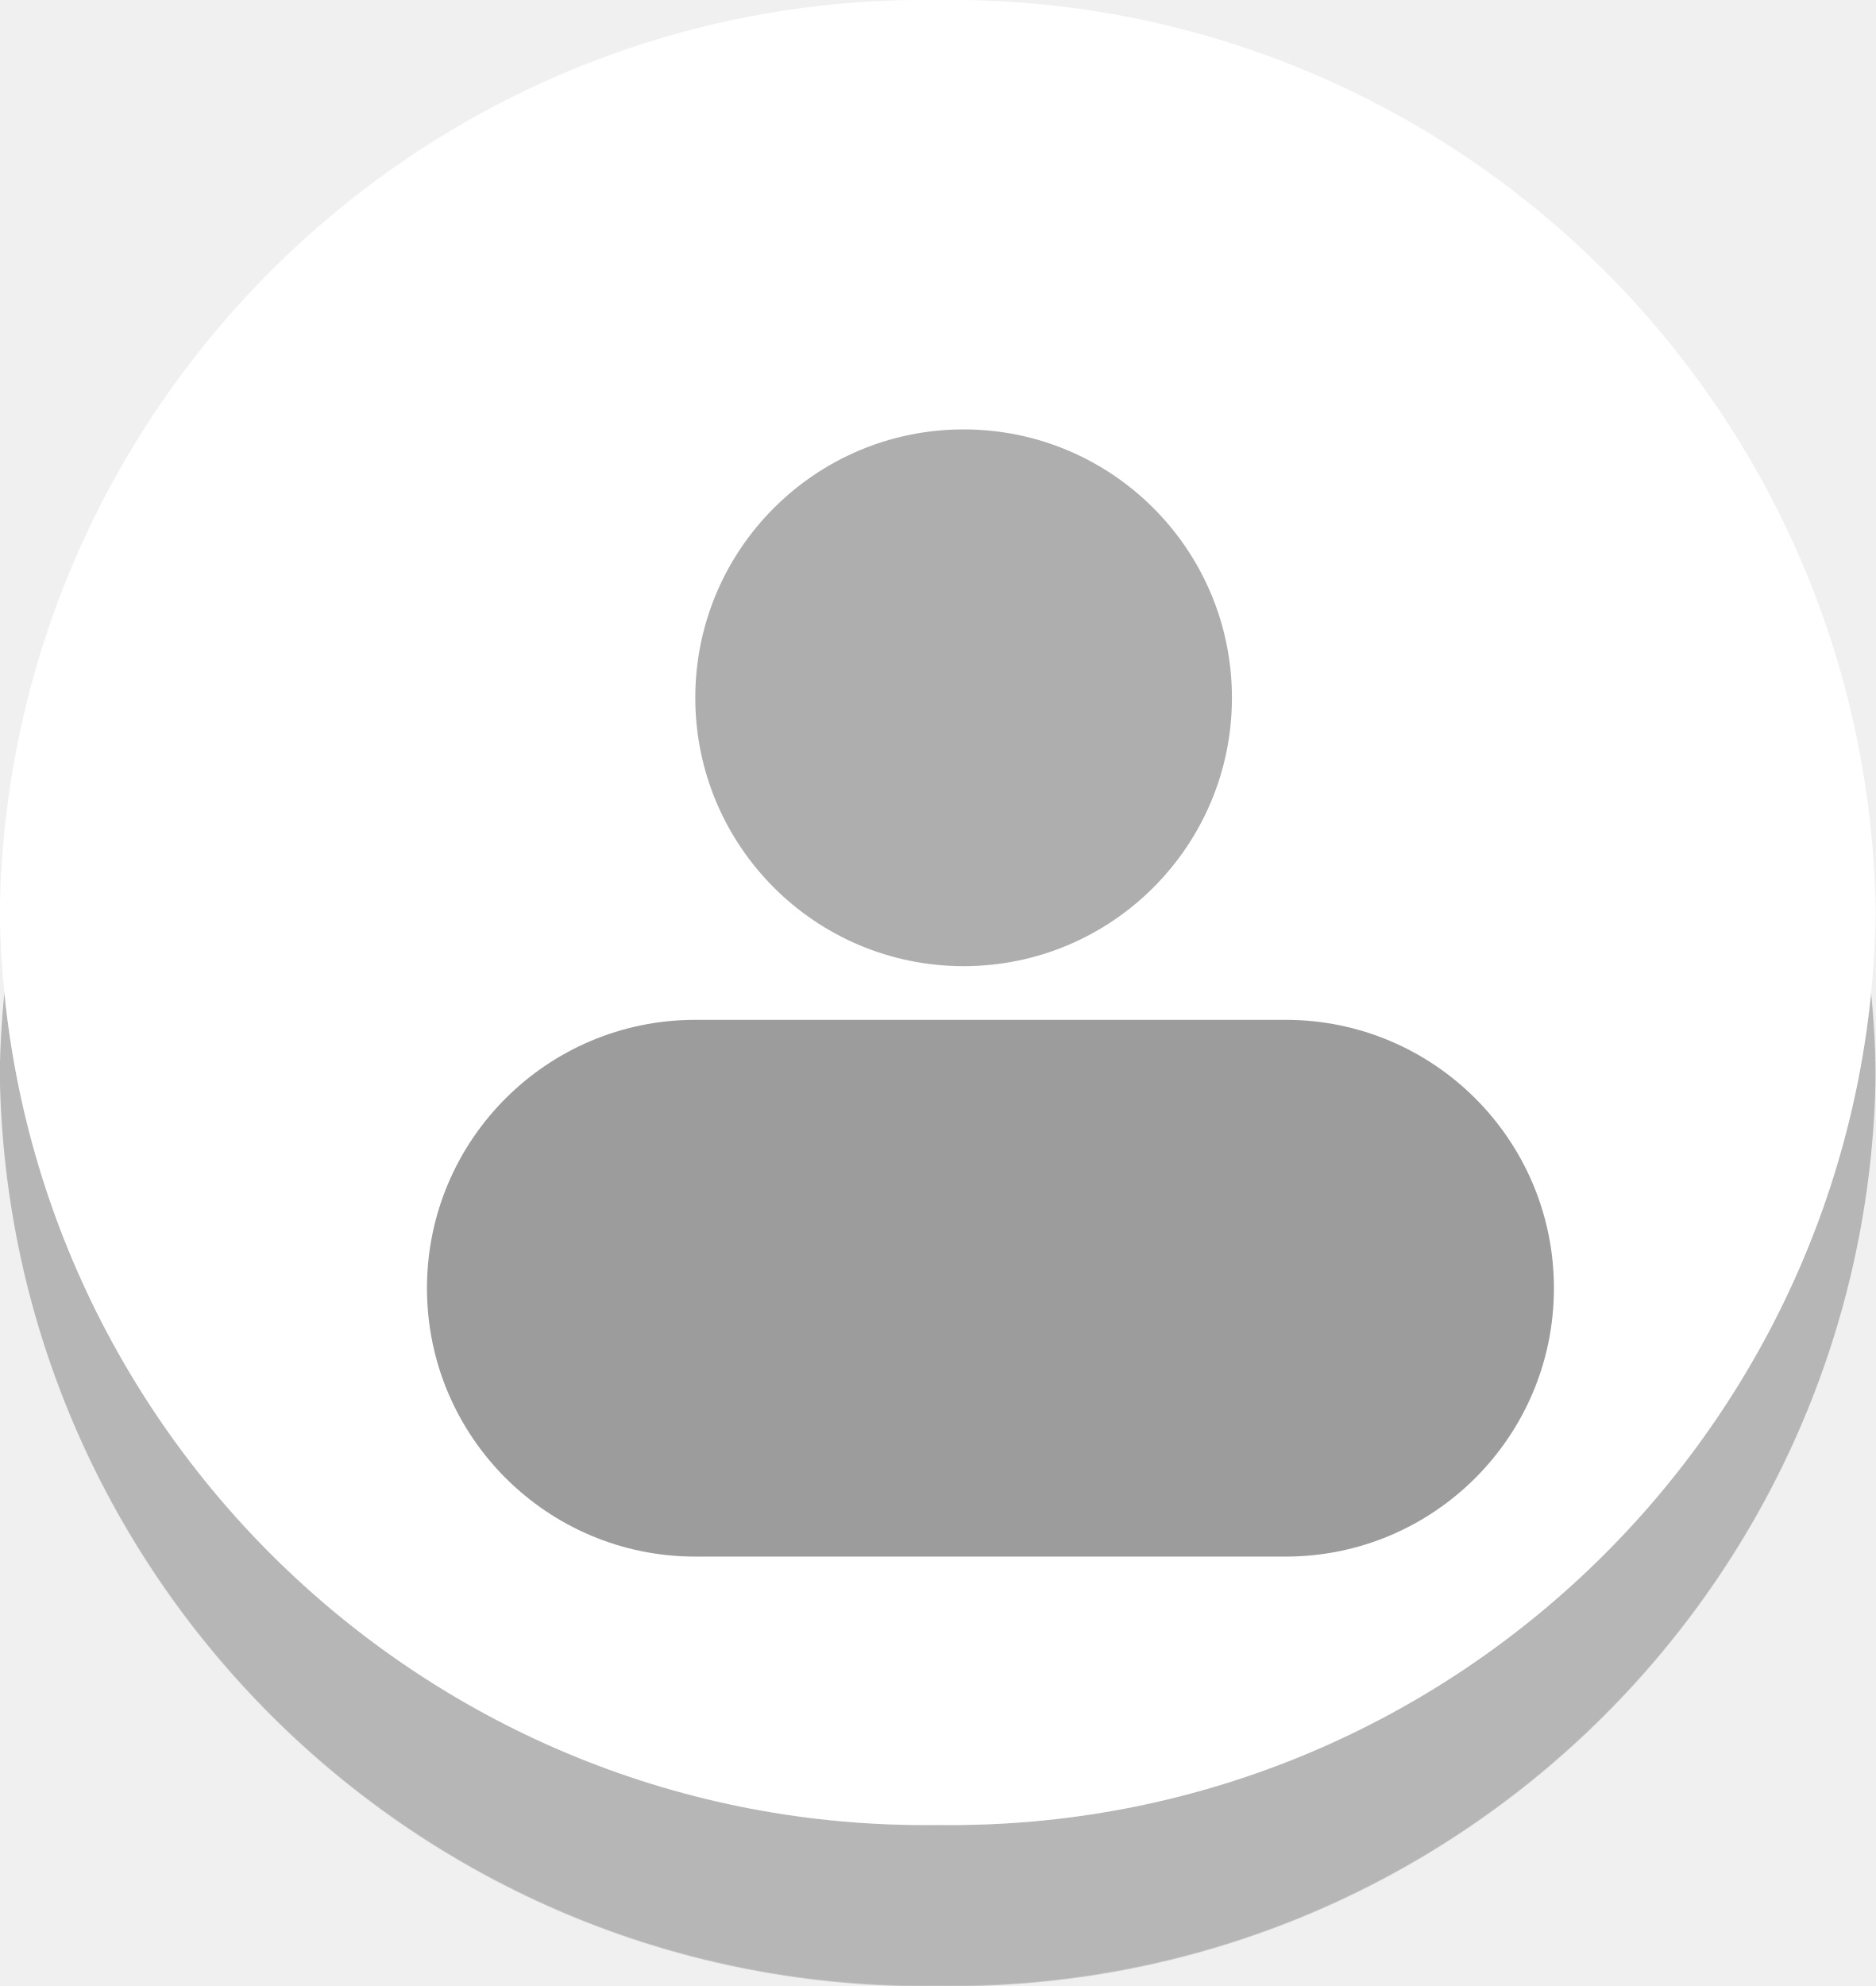
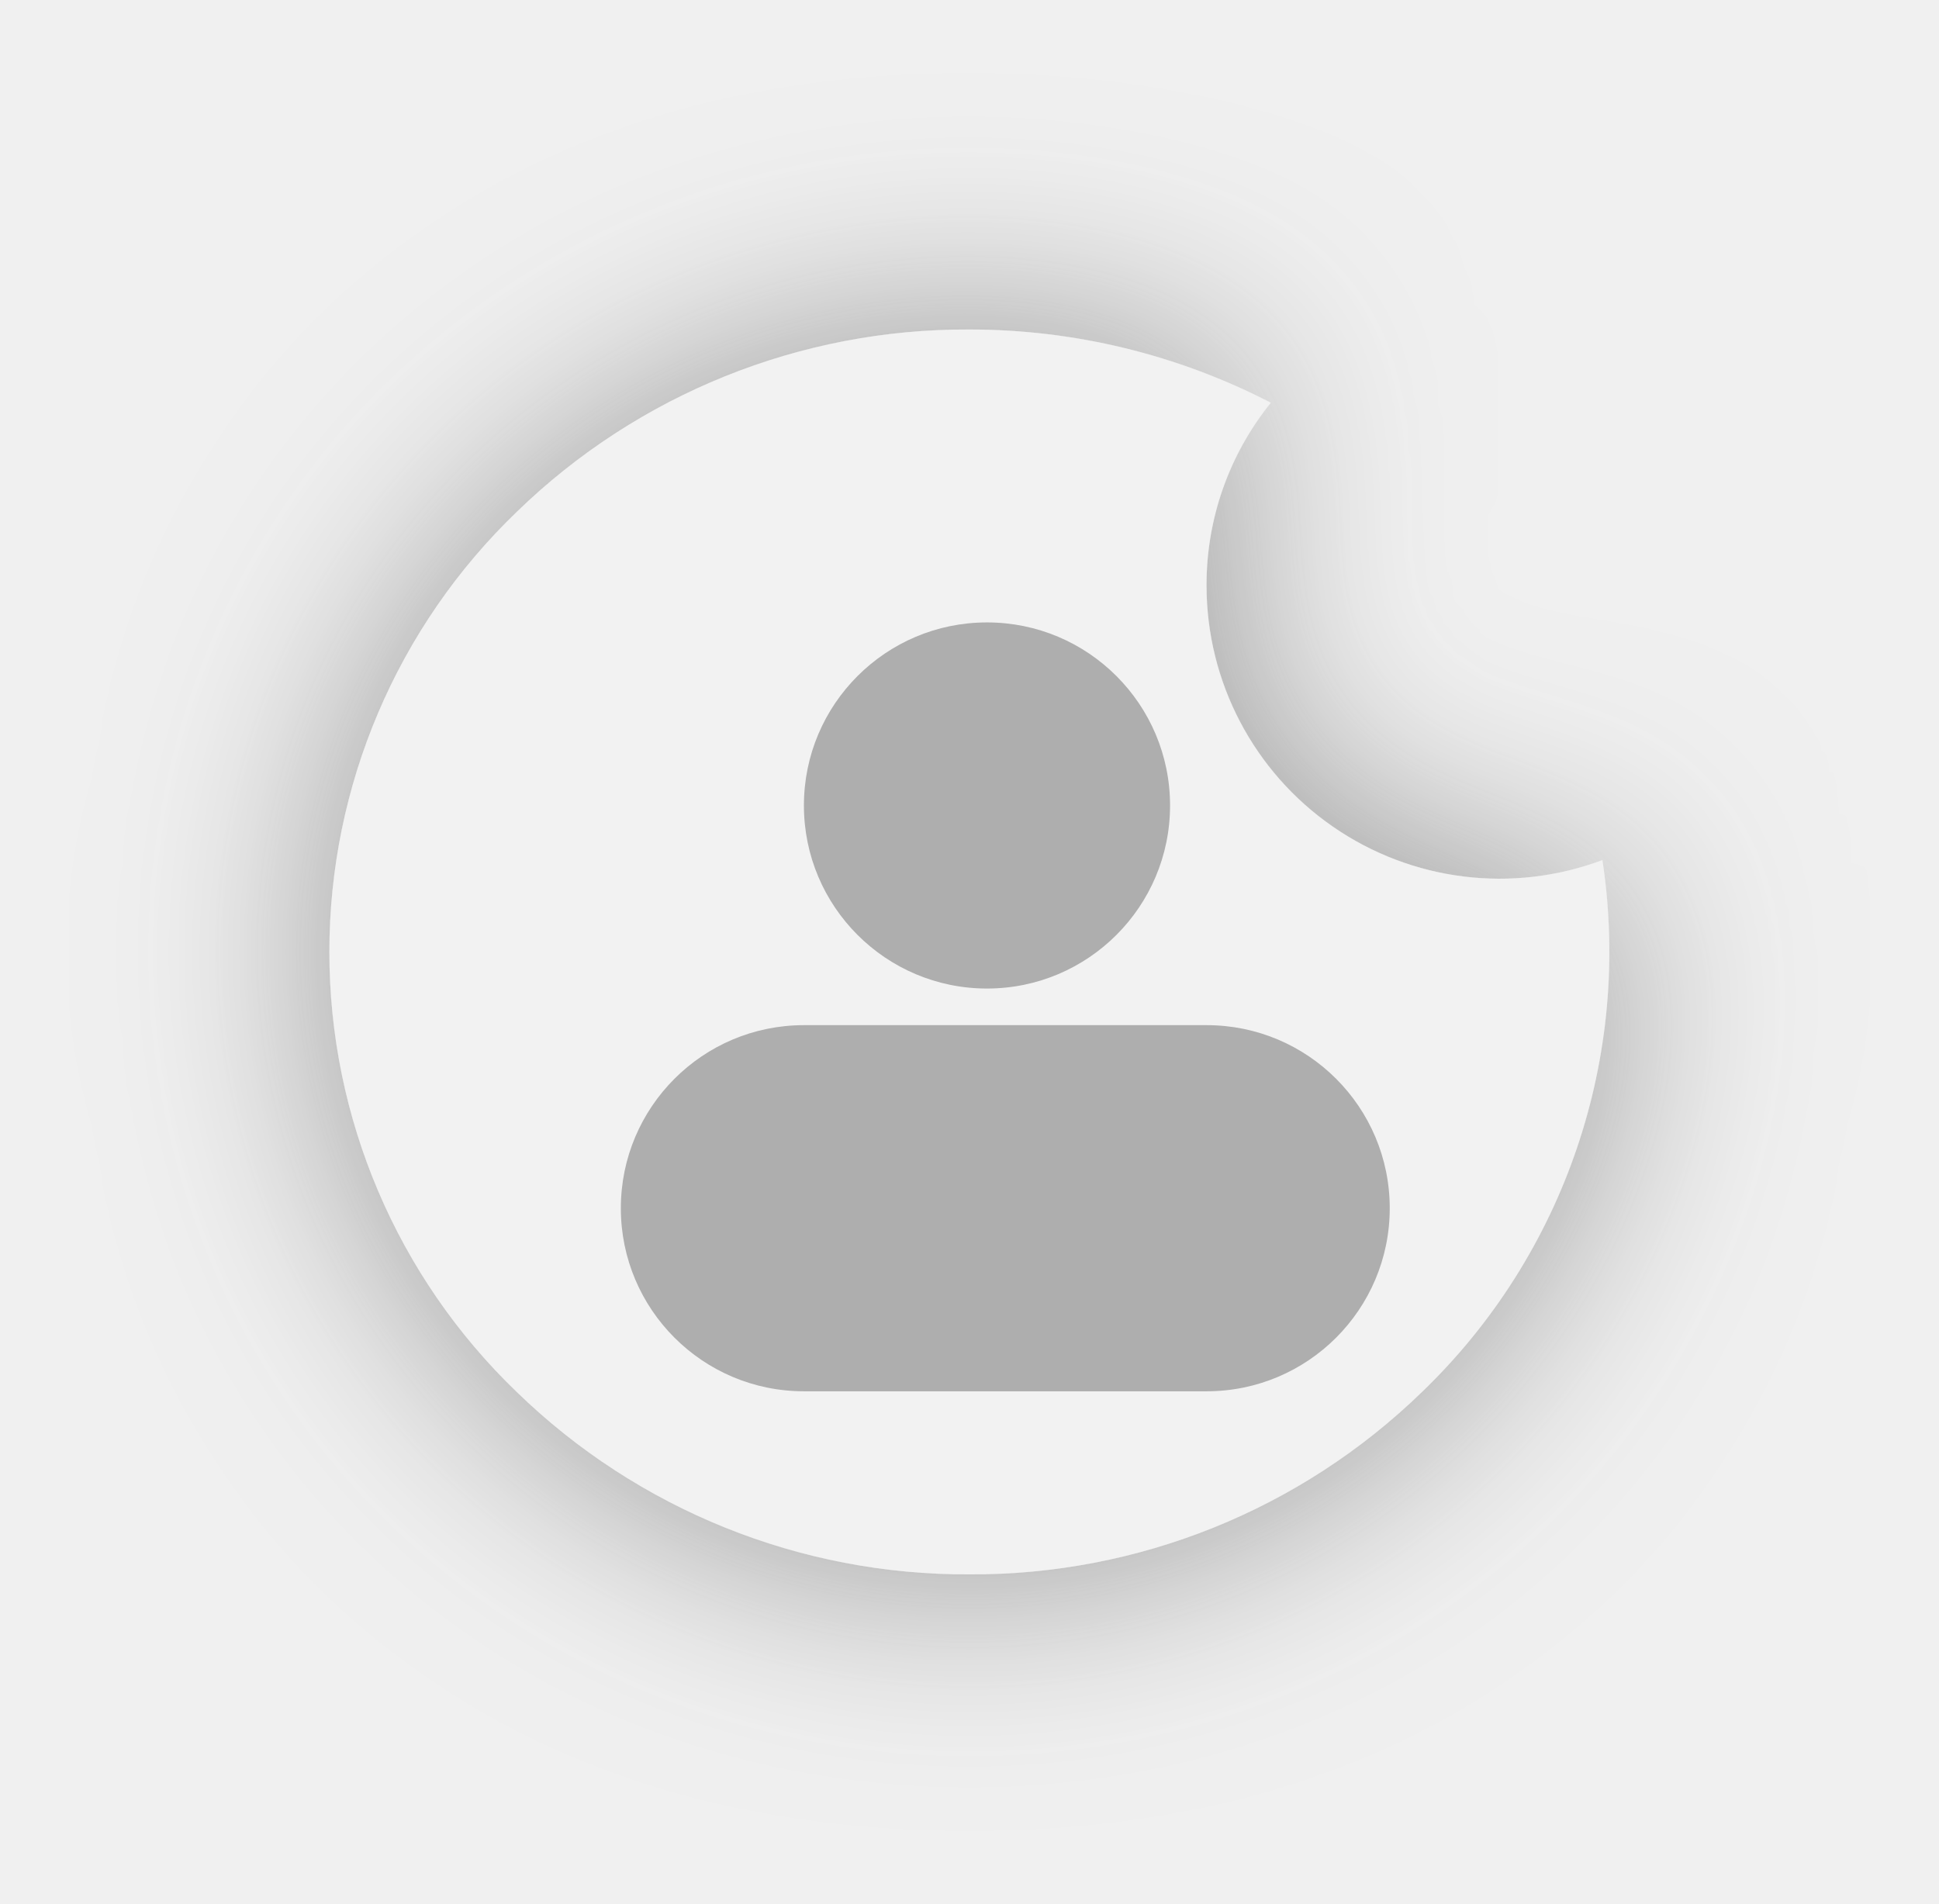
- <svg xmlns="http://www.w3.org/2000/svg" width="34.956" height="37" viewBox="0 0 34.956 37">
+ <svg xmlns="http://www.w3.org/2000/svg" width="52.957" height="52" viewBox="0 0 52.957 52">
  <defs>
-     <filter id="Account_Image" x="0" y="0" width="34.956" height="37" filterUnits="userSpaceOnUse">
-       <feOffset dy="3" input="SourceAlpha" />
-       <feGaussianBlur result="blur" />
-       <feFlood flood-color="#989898" flood-opacity="0.671" />
+     <filter id="Subtraction_2" x="0" y="0" width="52.957" height="52" filterUnits="userSpaceOnUse">
+       <feOffset input="SourceAlpha" />
+       <feGaussianBlur stdDeviation="3" result="blur" />
+       <feFlood flood-color="#989898" />
      <feComposite operator="in" in2="blur" />
      <feComposite in="SourceGraphic" />
    </filter>
  </defs>
-   <g id="Account_Image-2" data-name="Account Image" transform="translate(-1627.044 -38)">
-     <g transform="matrix(1, 0, 0, 1, 1627.04, 38)" filter="url(#Account_Image)">
-       <path id="Account_Image-3" data-name="Account Image" d="M17.478,0A17.244,17.244,0,0,1,34.956,17,17.244,17.244,0,0,1,17.478,34,17.244,17.244,0,0,1,0,17,17.244,17.244,0,0,1,17.478,0Z" fill="#fff" />
+   <g id="Account_Image" data-name="Account Image" transform="translate(-1618.044 -29)">
+     <g transform="matrix(1, 0, 0, 1, 1618.04, 29)" filter="url(#Subtraction_2)">
+       <path id="Subtraction_2-2" data-name="Subtraction 2" d="M17.478,35A17.614,17.614,0,0,1,5.119,30.021a16.673,16.673,0,0,1,0-24.042A17.614,17.614,0,0,1,17.478,1a17.905,17.905,0,0,1,8.233,2,7.912,7.912,0,0,0-1.755,5,8.005,8.005,0,0,0,10.812,7.492,16.683,16.683,0,0,1-4.93,14.529A17.615,17.615,0,0,1,17.478,35Z" transform="translate(9 8)" fill="#f2f2f2" />
    </g>
-     <circle id="Ellipse_3" data-name="Ellipse 3" cx="5" cy="5" r="5" transform="translate(1640 46)" fill="#aeaeae" />
-     <rect id="Rectangle_16" data-name="Rectangle 16" width="21" height="10" rx="5" transform="translate(1635 57)" fill="#9c9c9c" />
+     <path id="Path_18" data-name="Path 18" d="M5,21A5,5,0,1,1,5,11H16a5,5,0,0,1,0,10ZM5,5a5,5,0,1,1,5,5A5,5,0,0,1,5,5Z" transform="translate(1635 46)" fill="#aeaeae" />
  </g>
</svg>
